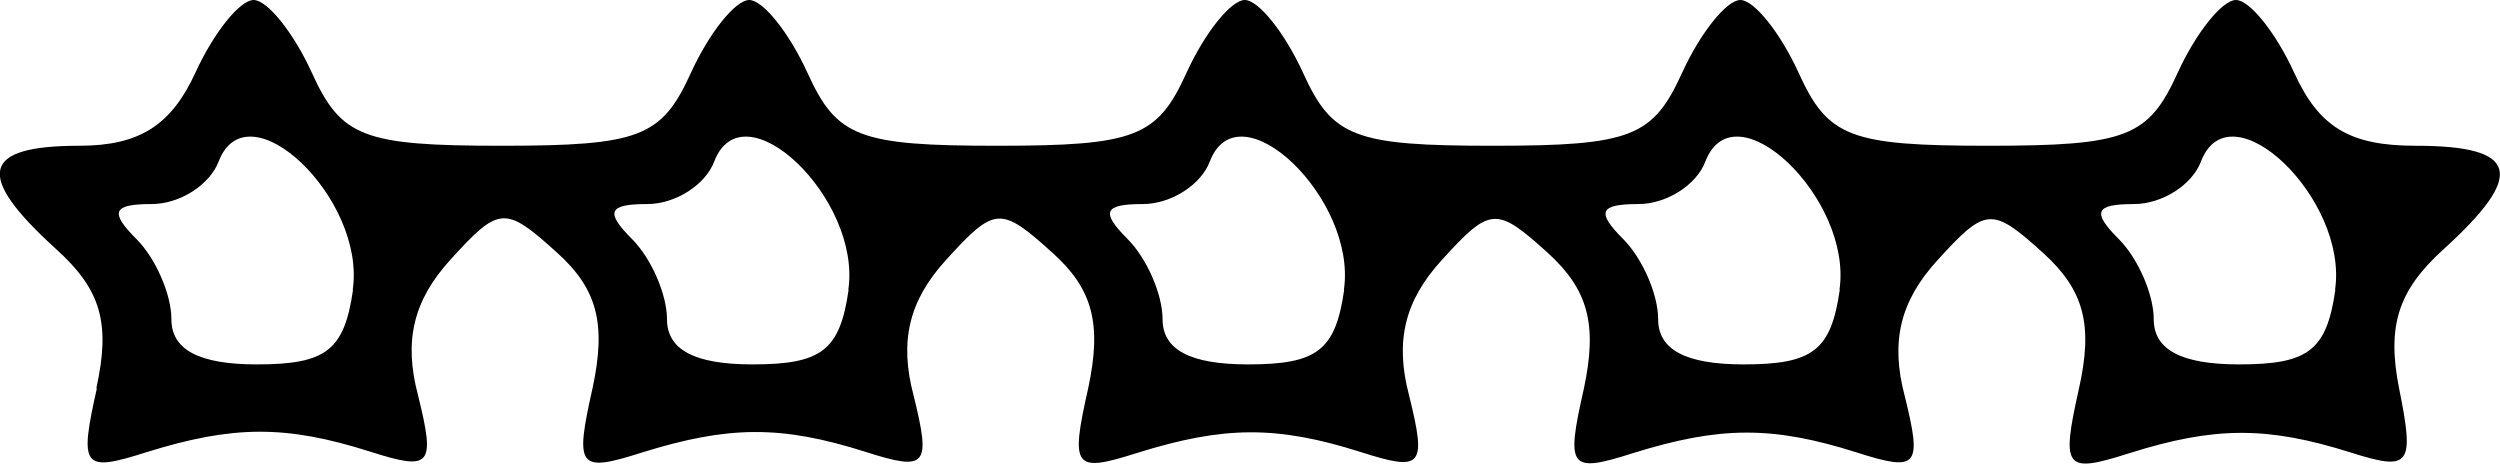
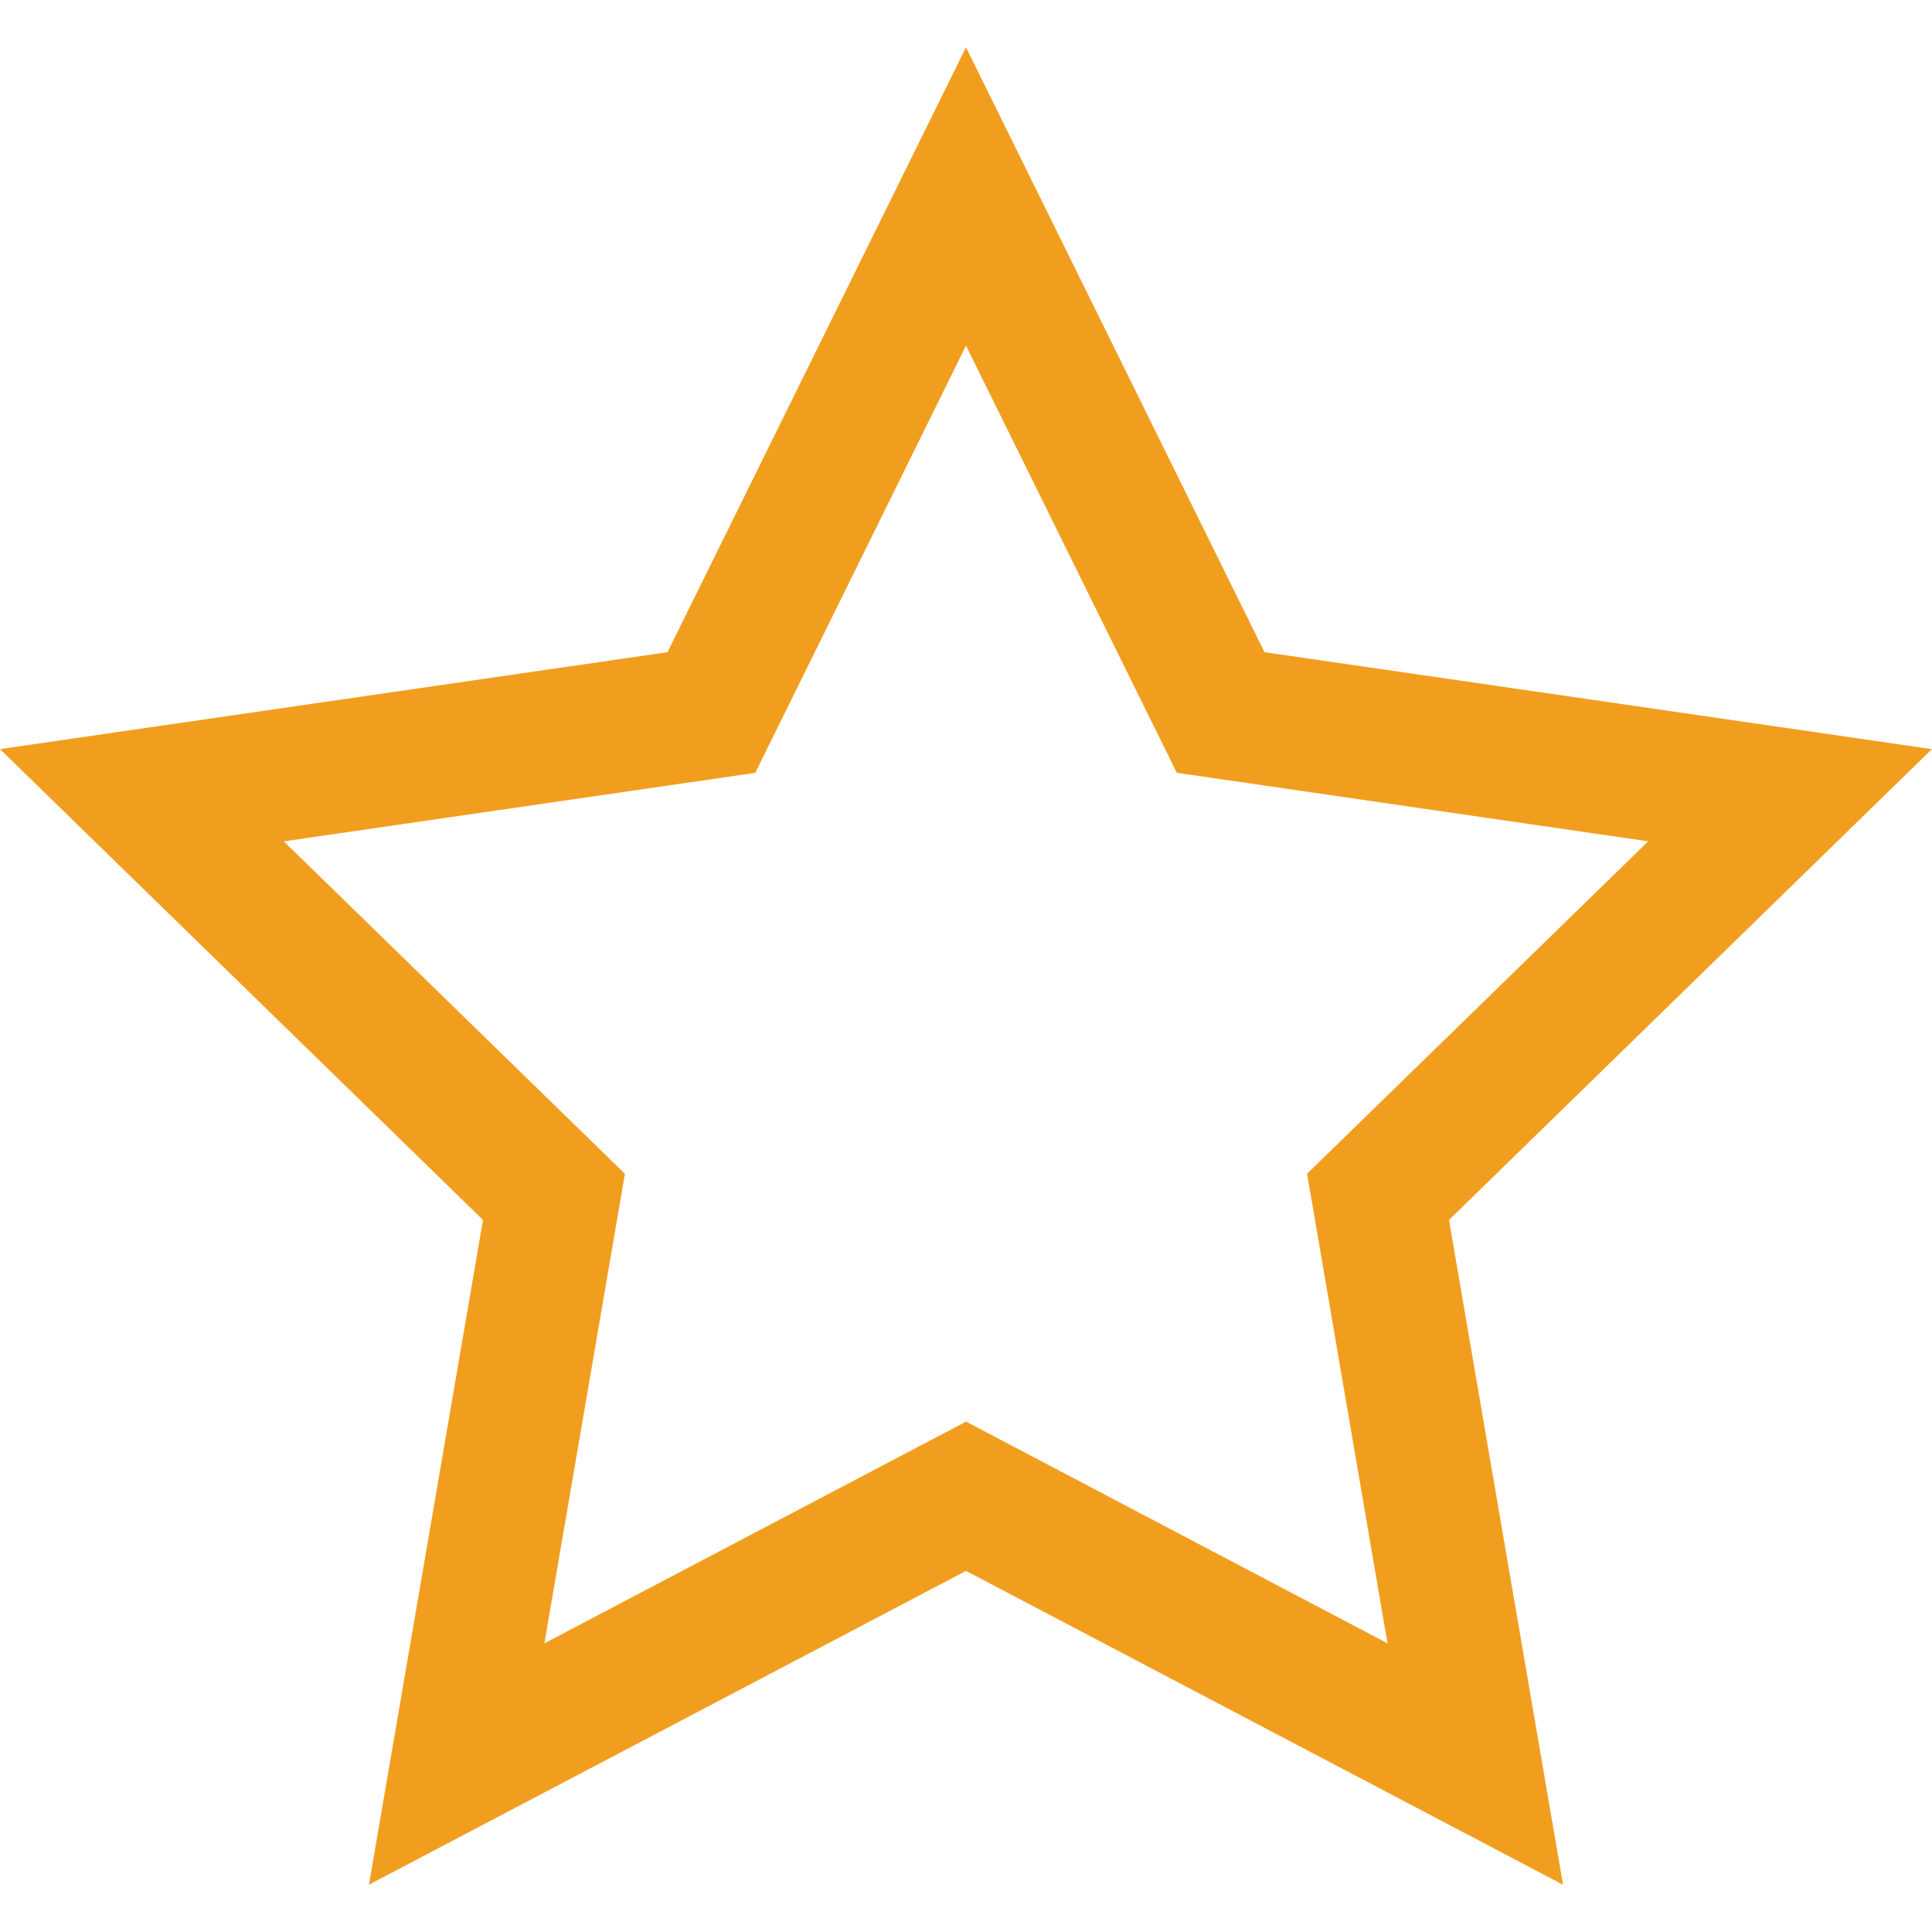
- <svg xmlns="http://www.w3.org/2000/svg" viewBox="0 0 85.758 15.896">
-   <path d="M3.3 13.34c.5-2.26.17-3.4-1.38-4.8C-.88 6-.64 5 2.72 5c2.06 0 3.15-.7 3.98-2.5.63-1.38 1.53-2.5 2-2.5s1.37 1.12 2 2.5c1 2.2 1.75 2.5 6.5 2.5s5.5-.3 6.5-2.5c.63-1.38 1.53-2.5 2-2.5s1.37 1.12 2 2.5c1 2.2 1.75 2.5 6.5 2.5s5.5-.3 6.5-2.5c.63-1.38 1.53-2.5 2-2.5s1.37 1.12 2 2.5c1 2.2 1.75 2.5 6.5 2.5s5.5-.3 6.5-2.5c.63-1.38 1.53-2.5 2-2.5s1.37 1.12 2 2.5c1 2.2 1.75 2.5 6.5 2.5s5.5-.3 6.5-2.5c.63-1.38 1.53-2.5 2-2.5s1.37 1.12 2 2.5c.85 1.86 1.9 2.5 4.16 2.5 3.55 0 3.8.98.94 3.57-1.54 1.4-1.93 2.62-1.5 4.77.53 2.64.38 2.83-1.67 2.18-2.86-.9-4.65-.9-7.6.03-2.2.7-2.33.54-1.72-2.2.5-2.2.18-3.4-1.22-4.67-1.77-1.6-1.97-1.58-3.65.27-1.25 1.38-1.6 2.76-1.1 4.64.6 2.43.45 2.6-1.65 1.93-2.9-.92-4.7-.9-7.66.02-2.2.7-2.32.54-1.7-2.2.47-2.2.16-3.4-1.24-4.67-1.77-1.6-1.97-1.58-3.65.27-1.25 1.38-1.6 2.76-1.1 4.64.6 2.43.45 2.6-1.65 1.93-2.9-.92-4.7-.9-7.66.02-2.2.7-2.32.54-1.7-2.22.47-2.2.16-3.4-1.24-4.65-1.77-1.6-1.97-1.58-3.65.27-1.25 1.38-1.6 2.76-1.1 4.64.6 2.43.45 2.6-1.65 1.93-2.9-.92-4.7-.9-7.66.02-2.2.7-2.32.54-1.7-2.22.47-2.2.16-3.4-1.24-4.65-1.77-1.6-1.97-1.58-3.65.27-1.25 1.38-1.6 2.76-1.1 4.64.6 2.43.45 2.6-1.65 1.93-2.9-.92-4.7-.9-7.66.02-2.2.7-2.32.54-1.7-2.22zm8.8-3.4c.46-3.12-3.6-7-4.6-4.4C7.2 6.33 6.18 7 5.2 7c-1.33 0-1.45.27-.52 1.2.66.66 1.2 1.9 1.2 2.75 0 1.05.95 1.55 2.93 1.55 2.38 0 3-.48 3.3-2.56zm17 0c.46-3.12-3.6-7-4.6-4.4-.3.8-1.33 1.46-2.3 1.46-1.33 0-1.45.27-.52 1.2.66.66 1.2 1.9 1.2 2.75 0 1.05.95 1.55 2.93 1.55 2.38 0 3-.48 3.3-2.56zm17 0c.46-3.12-3.6-7-4.6-4.4-.3.8-1.33 1.46-2.3 1.46-1.33 0-1.45.27-.52 1.2.66.66 1.2 1.9 1.2 2.75 0 1.05.95 1.55 2.93 1.55 2.38 0 3-.48 3.3-2.56zm17 0c.46-3.12-3.6-7-4.6-4.4-.3.8-1.33 1.46-2.3 1.46-1.33 0-1.45.27-.52 1.2.66.66 1.2 1.9 1.2 2.75 0 1.05.95 1.55 2.93 1.55 2.38 0 3-.48 3.3-2.56zm17 0c.46-3.12-3.6-7-4.6-4.4-.3.8-1.33 1.46-2.3 1.46-1.33 0-1.45.27-.52 1.2.66.66 1.2 1.9 1.2 2.75 0 1.05.95 1.55 2.93 1.55 2.38 0 3-.48 3.3-2.56z" />
+ <svg xmlns="http://www.w3.org/2000/svg" width="512" height="512">
+   <path d="M512 198.53l-176.9-25.7L256 12.53l-79.1 160.3L0 198.52 128 323.3 97.78 499.46 256 416.3l158.22 83.17L384 323.3l128-124.8zM256 376.75L144.27 435.5l21.34-124.43-90.4-88.1 124.94-18.16L256 91.6l55.87 113.2 124.92 18.16-90.4 88.1L367.7 435.5 256 376.73z" fill="#f19e1f" />
</svg>
